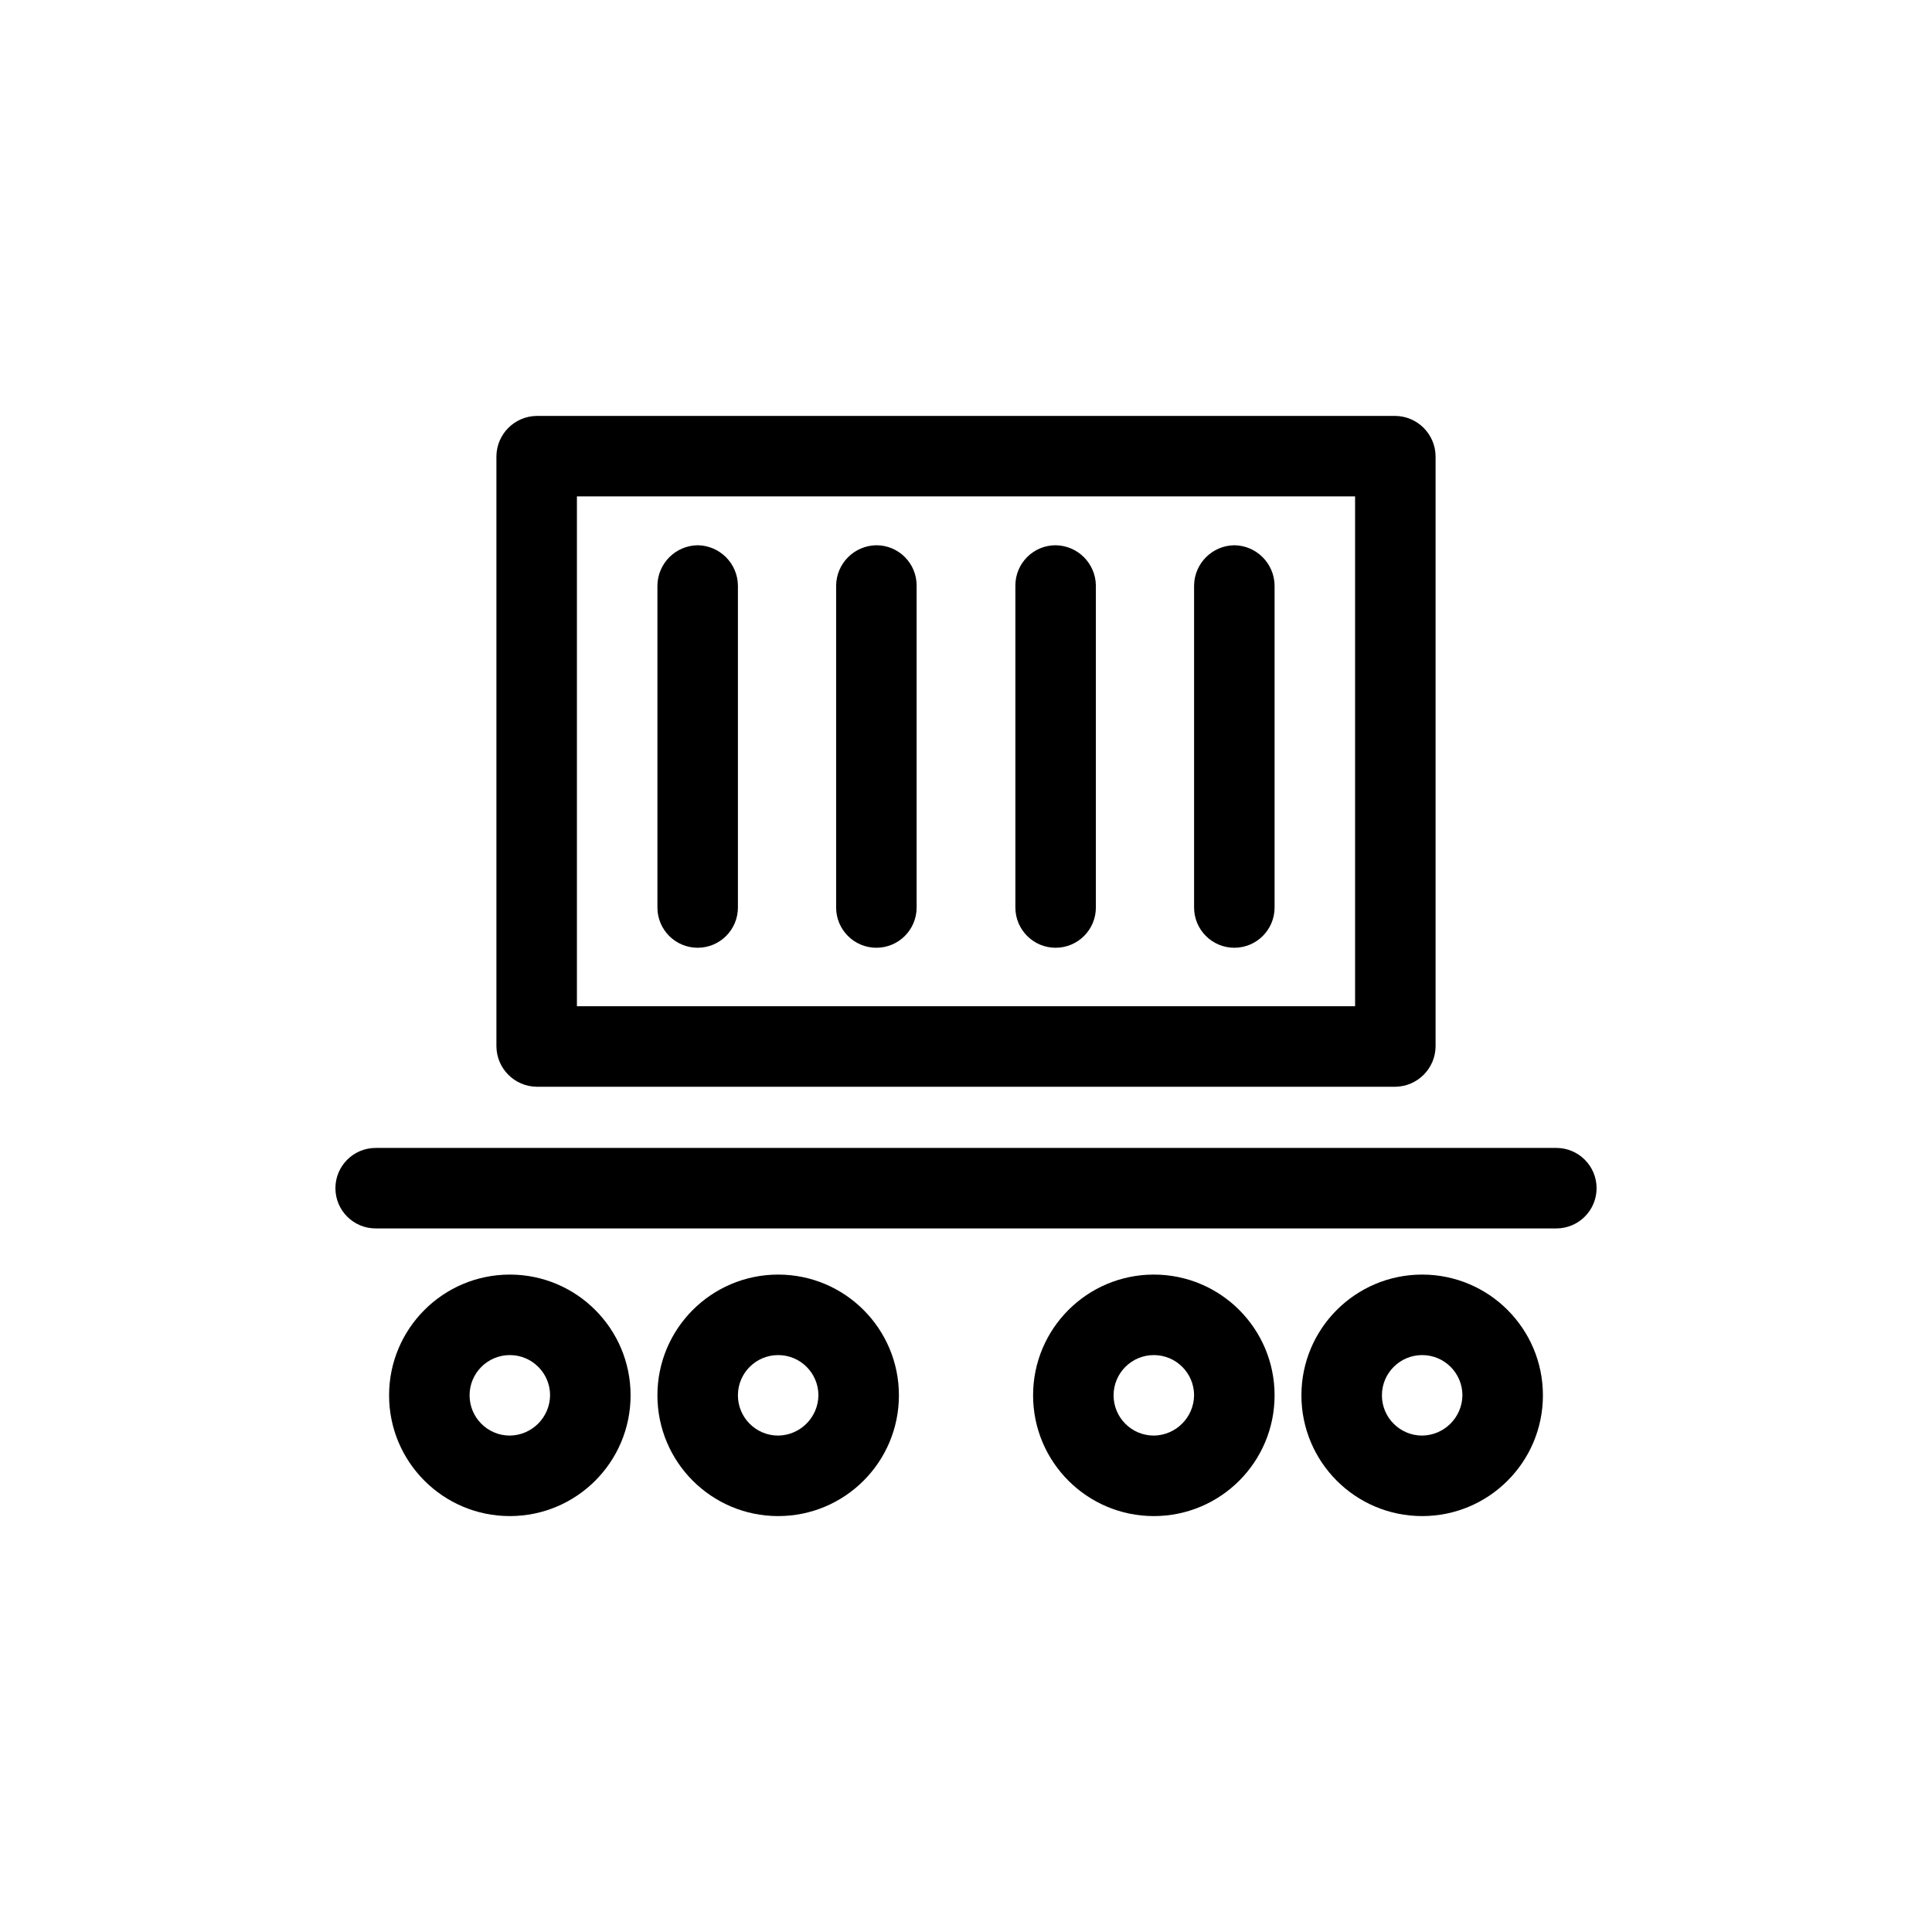
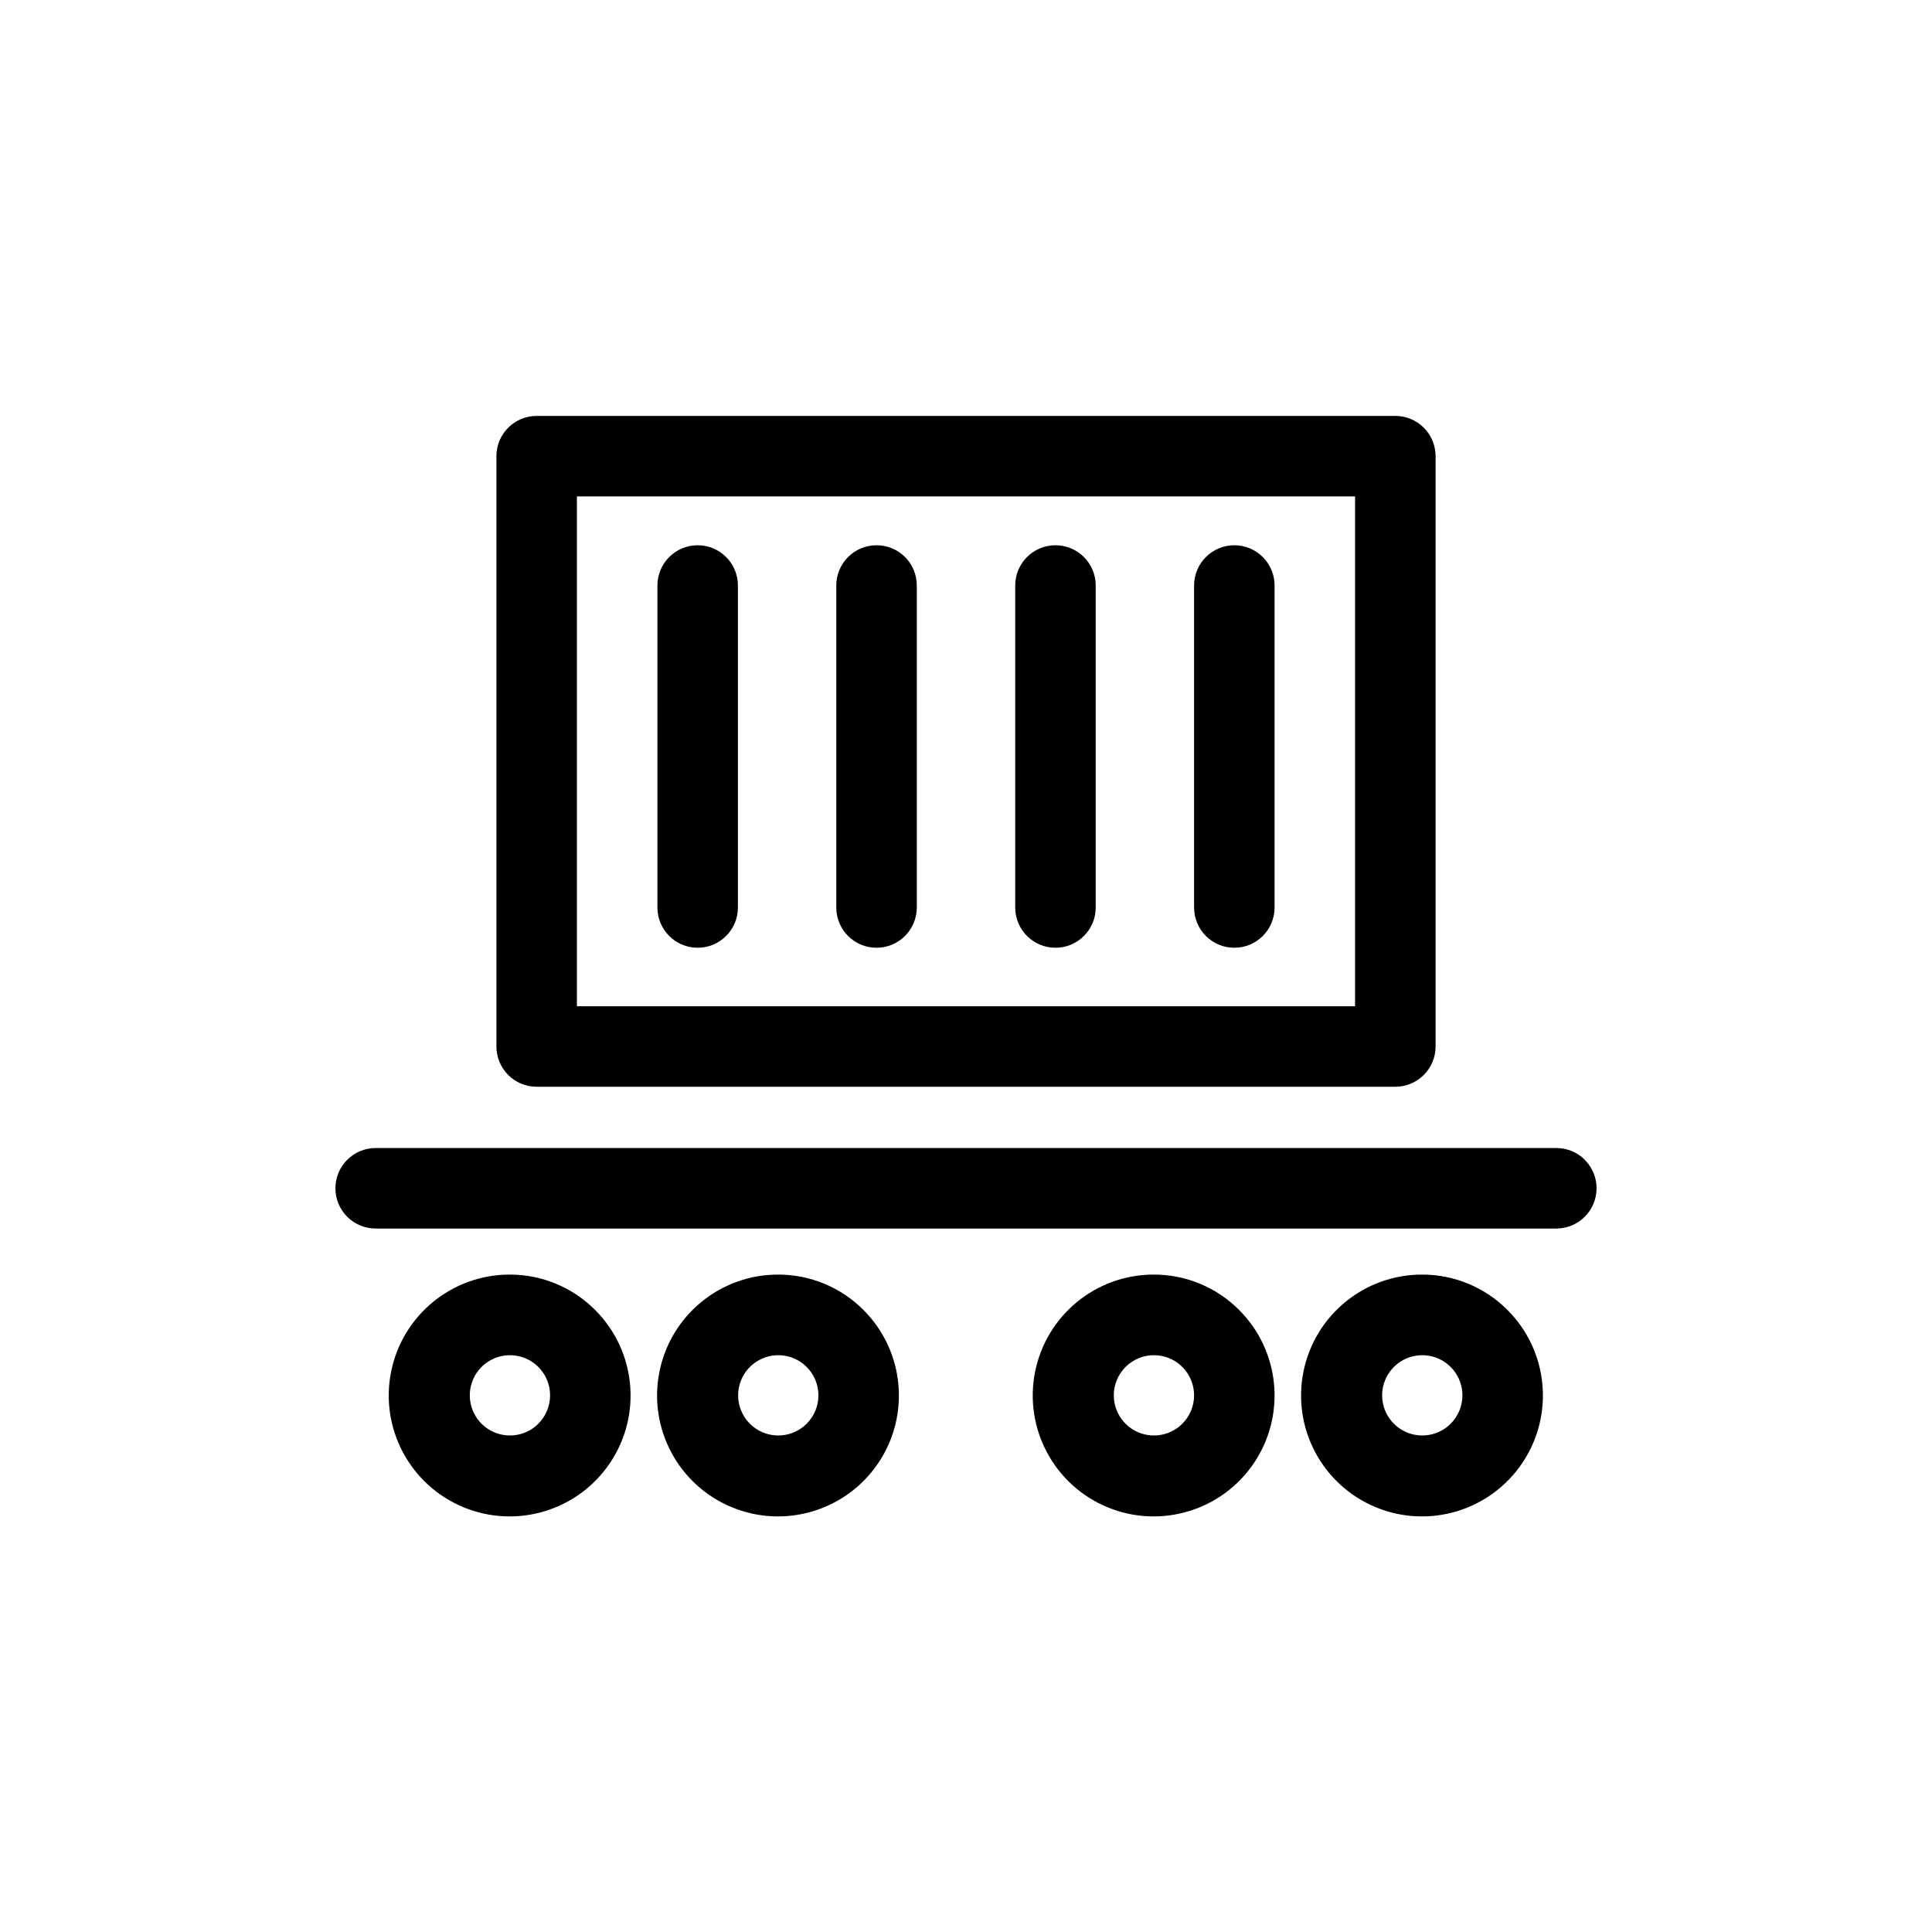
- <svg xmlns="http://www.w3.org/2000/svg" data-name="transportation" viewBox="0 0 36 36">
-   <path d="M23 10.16a.76.76 0 0 0-.75.75v6a.75.75 0 0 0 1.5 0v-6a.76.76 0 0 0-.75-.75zm-3.33 0a.75.75 0 0 0-.75.75v6a.75.75 0 0 0 1.5 0v-6a.76.76 0 0 0-.75-.75zm-3.34 0a.76.76 0 0 0-.75.75v6a.75.75 0 0 0 1.5 0v-6a.75.75 0 0 0-.75-.75zm-3.33 0a.76.76 0 0 0-.75.75v6a.75.75 0 0 0 1.5 0v-6a.76.76 0 0 0-.75-.75zm1.5 13.59A2.25 2.25 0 1 0 16.75 26a2.25 2.25 0 0 0-2.25-2.25zm0 3a.75.75 0 1 1 .75-.75.76.76 0 0 1-.75.75zm12-3A2.25 2.25 0 1 0 28.75 26a2.25 2.25 0 0 0-2.25-2.25zm0 3a.75.75 0 1 1 .75-.75.76.76 0 0 1-.75.75zm2.5-5.36H7a.75.75 0 0 0 0 1.5h22a.75.75 0 0 0 0-1.5zM9.5 23.75A2.25 2.25 0 1 0 11.75 26a2.25 2.25 0 0 0-2.25-2.25zm0 3a.75.75 0 1 1 .75-.75.76.76 0 0 1-.75.75zm.5-6.5h16a.76.76 0 0 0 .75-.75v-11a.76.76 0 0 0-.75-.75H10a.76.76 0 0 0-.75.75v11a.76.76 0 0 0 .75.75zm.75-11h14.5v9.5h-14.5zm10.75 14.5A2.25 2.25 0 1 0 23.75 26a2.25 2.25 0 0 0-2.25-2.25zm0 3a.75.75 0 1 1 .75-.75.76.76 0 0 1-.75.75z" />
+ <svg xmlns="http://www.w3.org/2000/svg" data-name="Layer 1" viewBox="0 0 36 36">
+   <path d="M29.53 21.61a.748.748 0 0 0-.53-.218H7a.75.75 0 0 0 0 1.5h22a.75.75 0 0 0 .53-1.28zM9.5 23.75a2.253 2.253 0 1 0 1.59.66 2.24 2.24 0 0 0-1.59-.66zm.53 2.78a.748.748 0 1 1 .22-.53.747.747 0 0 1-.22.53zM14.5 23.75a2.253 2.253 0 1 0 1.59.66 2.24 2.24 0 0 0-1.59-.66zm.53 2.78a.748.748 0 1 1 .22-.53.747.747 0 0 1-.22.53zM21.5 23.75a2.253 2.253 0 1 0 1.59.66 2.24 2.24 0 0 0-1.59-.66zm.53 2.78a.748.748 0 1 1 .22-.53.747.747 0 0 1-.22.53zM26.5 23.75a2.253 2.253 0 1 0 1.59.66 2.24 2.24 0 0 0-1.59-.66zm.53 2.78a.748.748 0 1 1 .22-.53.747.747 0 0 1-.22.53zM10 20.25h16a.75.75 0 0 0 .75-.75v-11a.75.75 0 0 0-.75-.75H10a.75.75 0 0 0-.75.75v11a.75.75 0 0 0 .75.75zm.75-6.25V9.25h14.5v9.5h-14.5z" />
+   <path d="M13 10.16a.75.75 0 0 0-.75.75v6a.75.75 0 0 0 1.5 0v-6a.75.75 0 0 0-.75-.75zM16.333 10.16a.75.75 0 0 0-.75.75v6a.75.75 0 1 0 1.5 0v-6a.748.748 0 0 0-.75-.75zM19.667 17.66a.75.75 0 0 0 .75-.75v-6a.75.75 0 1 0-1.5 0v6a.75.75 0 0 0 .75.75zM23 17.66a.75.75 0 0 0 .75-.75v-6a.75.75 0 1 0-1.5 0v6a.75.75 0 0 0 .75.75z" />
</svg>
